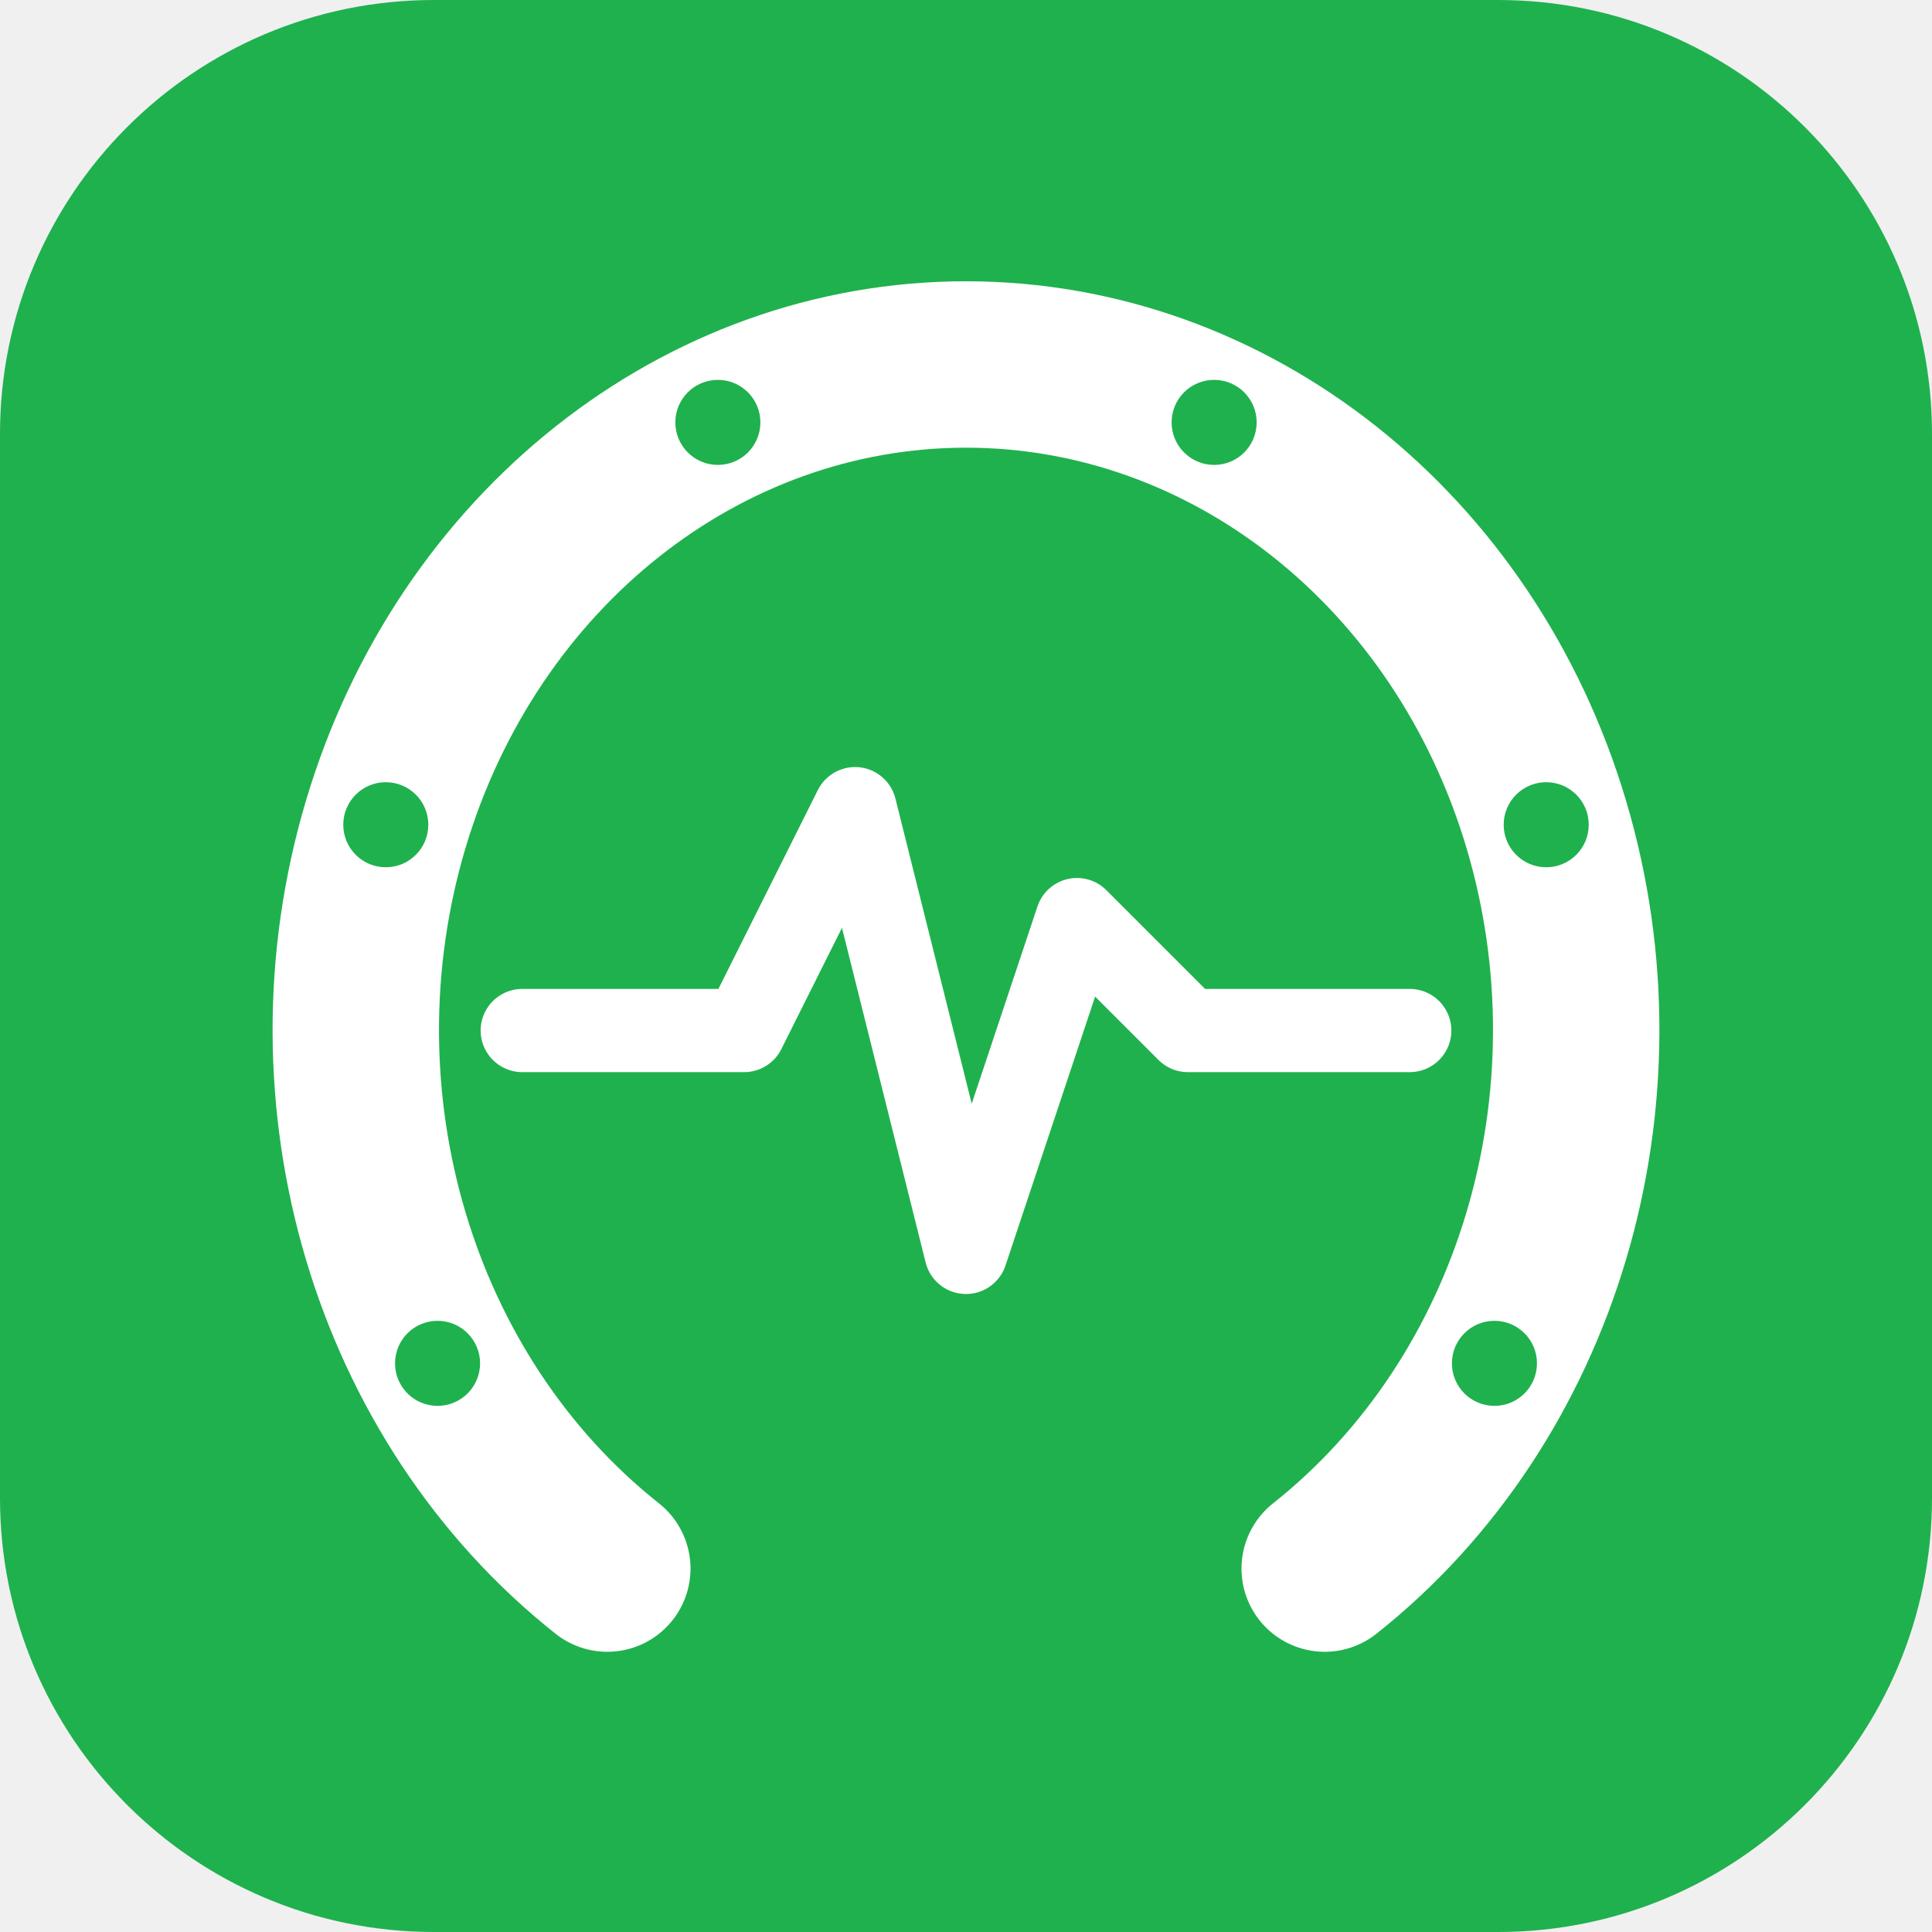
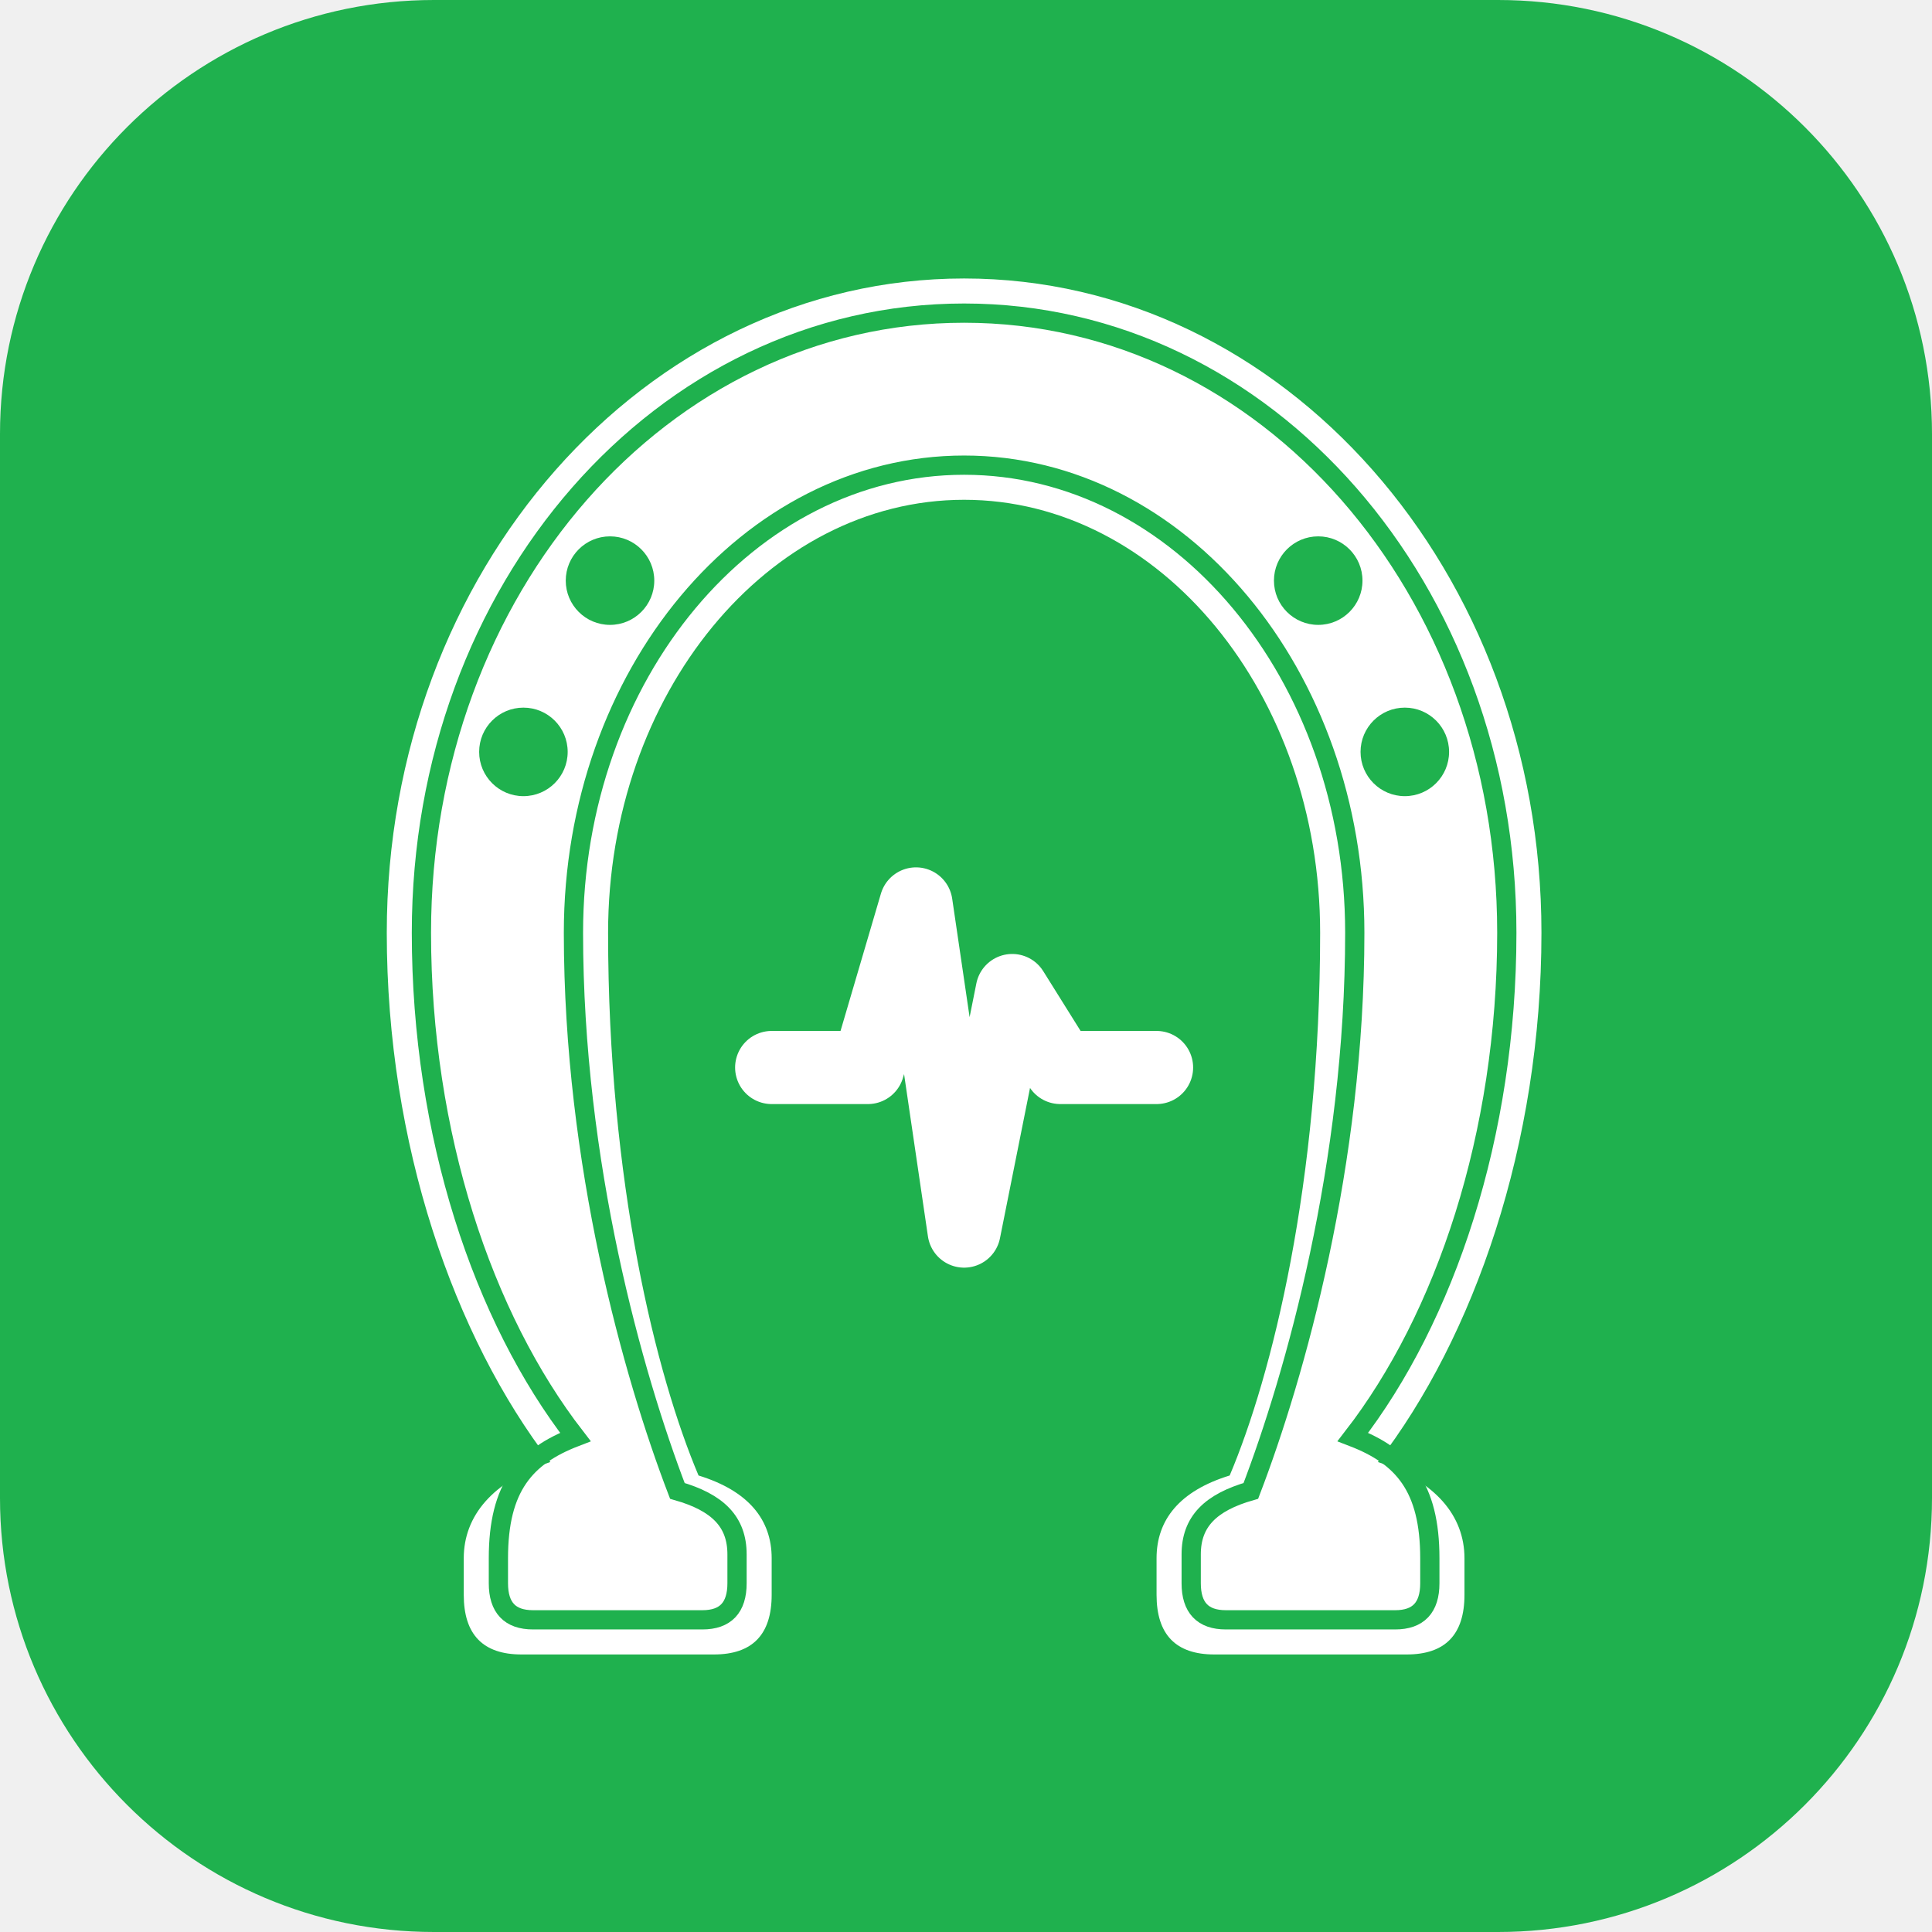
<svg xmlns="http://www.w3.org/2000/svg" width="1024" height="1024" viewBox="0 0 1024 1024">
  <rect x="0" y="0" width="1024" height="1024" rx="230" ry="230" fill="#1FB14E" />
-   <g transform="translate(22,66) scale(9.8)">
-     <path d="M 69.4 78.1 A 33 36 0 1 0 30.6 78.1" fill="none" stroke="#FFFFFF" stroke-width="9" stroke-linecap="round" />
-     <circle cx="78.58" cy="67" r="2.3" fill="#1FB14E" />
-     <circle cx="81.38" cy="37.87" r="2.3" fill="#1FB14E" />
-     <circle cx="63.42" cy="16.11" r="2.3" fill="#1FB14E" />
-     <circle cx="36.58" cy="16.11" r="2.3" fill="#1FB14E" />
-     <circle cx="18.62" cy="37.87" r="2.3" fill="#1FB14E" />
-     <circle cx="21.42" cy="67" r="2.3" fill="#1FB14E" />
-     <path d="M 26 49 L 38 49 L 44 37 L 50 61 L 56 43 L 62 49 L 74 49" fill="none" stroke="#FFFFFF" stroke-width="4.5" stroke-linecap="round" stroke-linejoin="round" />
+   <g transform="translate(1,66) scale(10.2)">
+     <path d="M 50 8 C 66.6 8 80 23.2 80 42 C 80 53 76.5 63 71.5 69.5 C 74.5 70.5 76 72.3 76 74.5 L 76 76.4 Q 76 79.5 73 79.5 L 63 79.5 Q 60 79.5 60 76.4 L 60 74.5 C 60 72.5 61.2 71 63.8 70.2 C 66 65 68.5 55 68.5 42 C 68.5 29.6 60.2 19.5 50 19.5 C 39.8 19.5 31.5 29.6 31.5 42 C 31.5 55 34 65 36.2 70.2 C 38.8 71 40 72.5 40 74.5 L 40 76.4 Q 40 79.5 37 79.5 L 27 79.5 Q 24 79.5 24 76.4 L 24 74.5 C 24 72.3 25.5 70.5 28.5 69.5 C 23.5 63 20 53 20 42 C 20 23.2 33.4 8 50 8 Z" fill="#FFFFFF" />
+     <path d="M 50 9.8 C 65.7 9.8 78.2 24.1 78.2 42 C 78.2 52.5 75 62 70.2 68.2 C 72.8 69.2 74.2 70.8 74.2 74.5 L 74.2 75.8 Q 74.2 77.7 72.4 77.7 L 63.6 77.7 Q 61.8 77.7 61.8 75.8 L 61.8 74.3 C 61.8 72.6 62.8 71.6 64.9 71 C 67.2 65 70.3 54 70.3 42 C 70.3 28.6 61.2 17.7 50 17.7 C 38.8 17.7 29.7 28.6 29.7 42 C 29.7 54 32.8 65 35.1 71 C 37.2 71.6 38.2 72.6 38.2 74.3 L 38.2 75.8 Q 38.2 77.7 36.4 77.7 L 27.6 77.7 Q 25.8 77.7 25.8 75.8 L 25.8 74.5 C 25.8 70.8 27.2 69.2 29.8 68.2 C 25 62 21.8 52.5 21.8 42 C 21.8 24.1 34.3 9.8 50 9.8 Z" fill="none" stroke="#1FB14E" stroke-width="1" />
+     <circle cx="68.4" cy="23.7" r="2.3" fill="#1FB14E" />
+     <circle cx="72.9" cy="32.6" r="2.3" fill="#1FB14E" />
+     <circle cx="31.6" cy="23.7" r="2.3" fill="#1FB14E" />
+     <circle cx="27.1" cy="32.6" r="2.3" fill="#1FB14E" />
+     <path d="M 40 49 L 45 49 L 47.5 40.5 L 50 57.5 L 52.5 45 L 55 49 L 60 49" fill="none" stroke="#FFFFFF" stroke-width="3.8" stroke-linecap="round" stroke-linejoin="round" />
  </g>
</svg>
